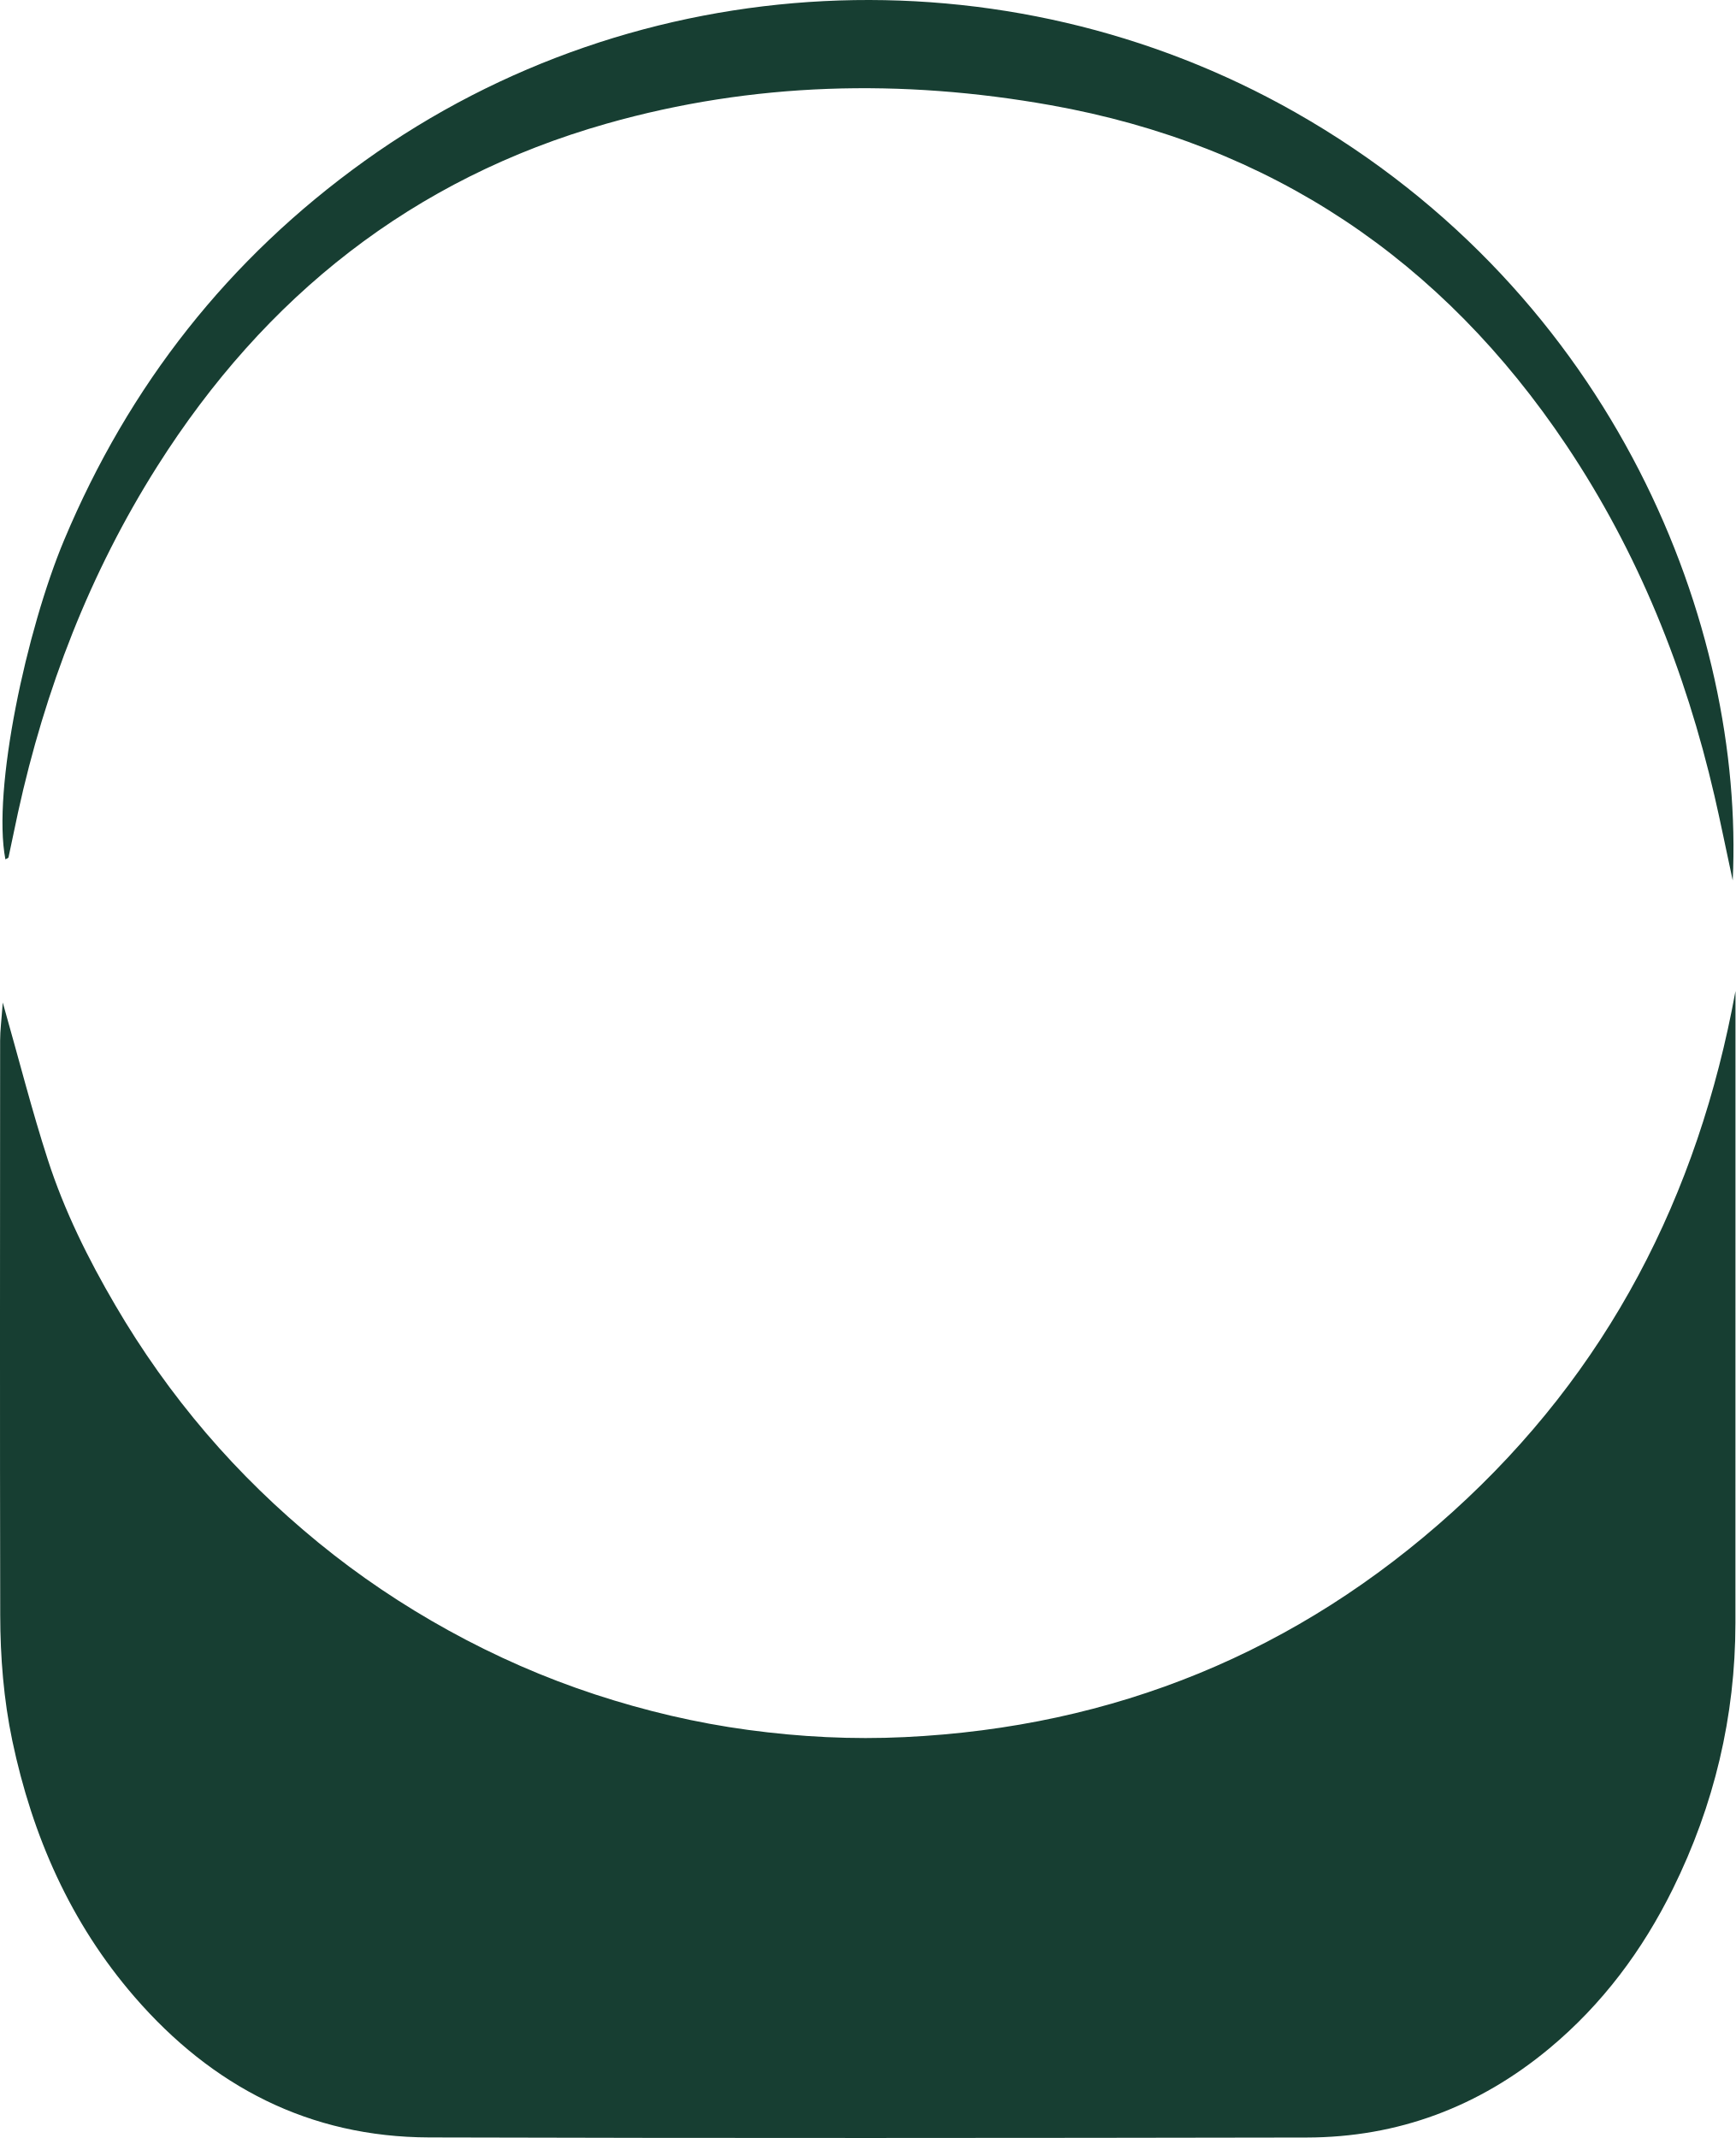
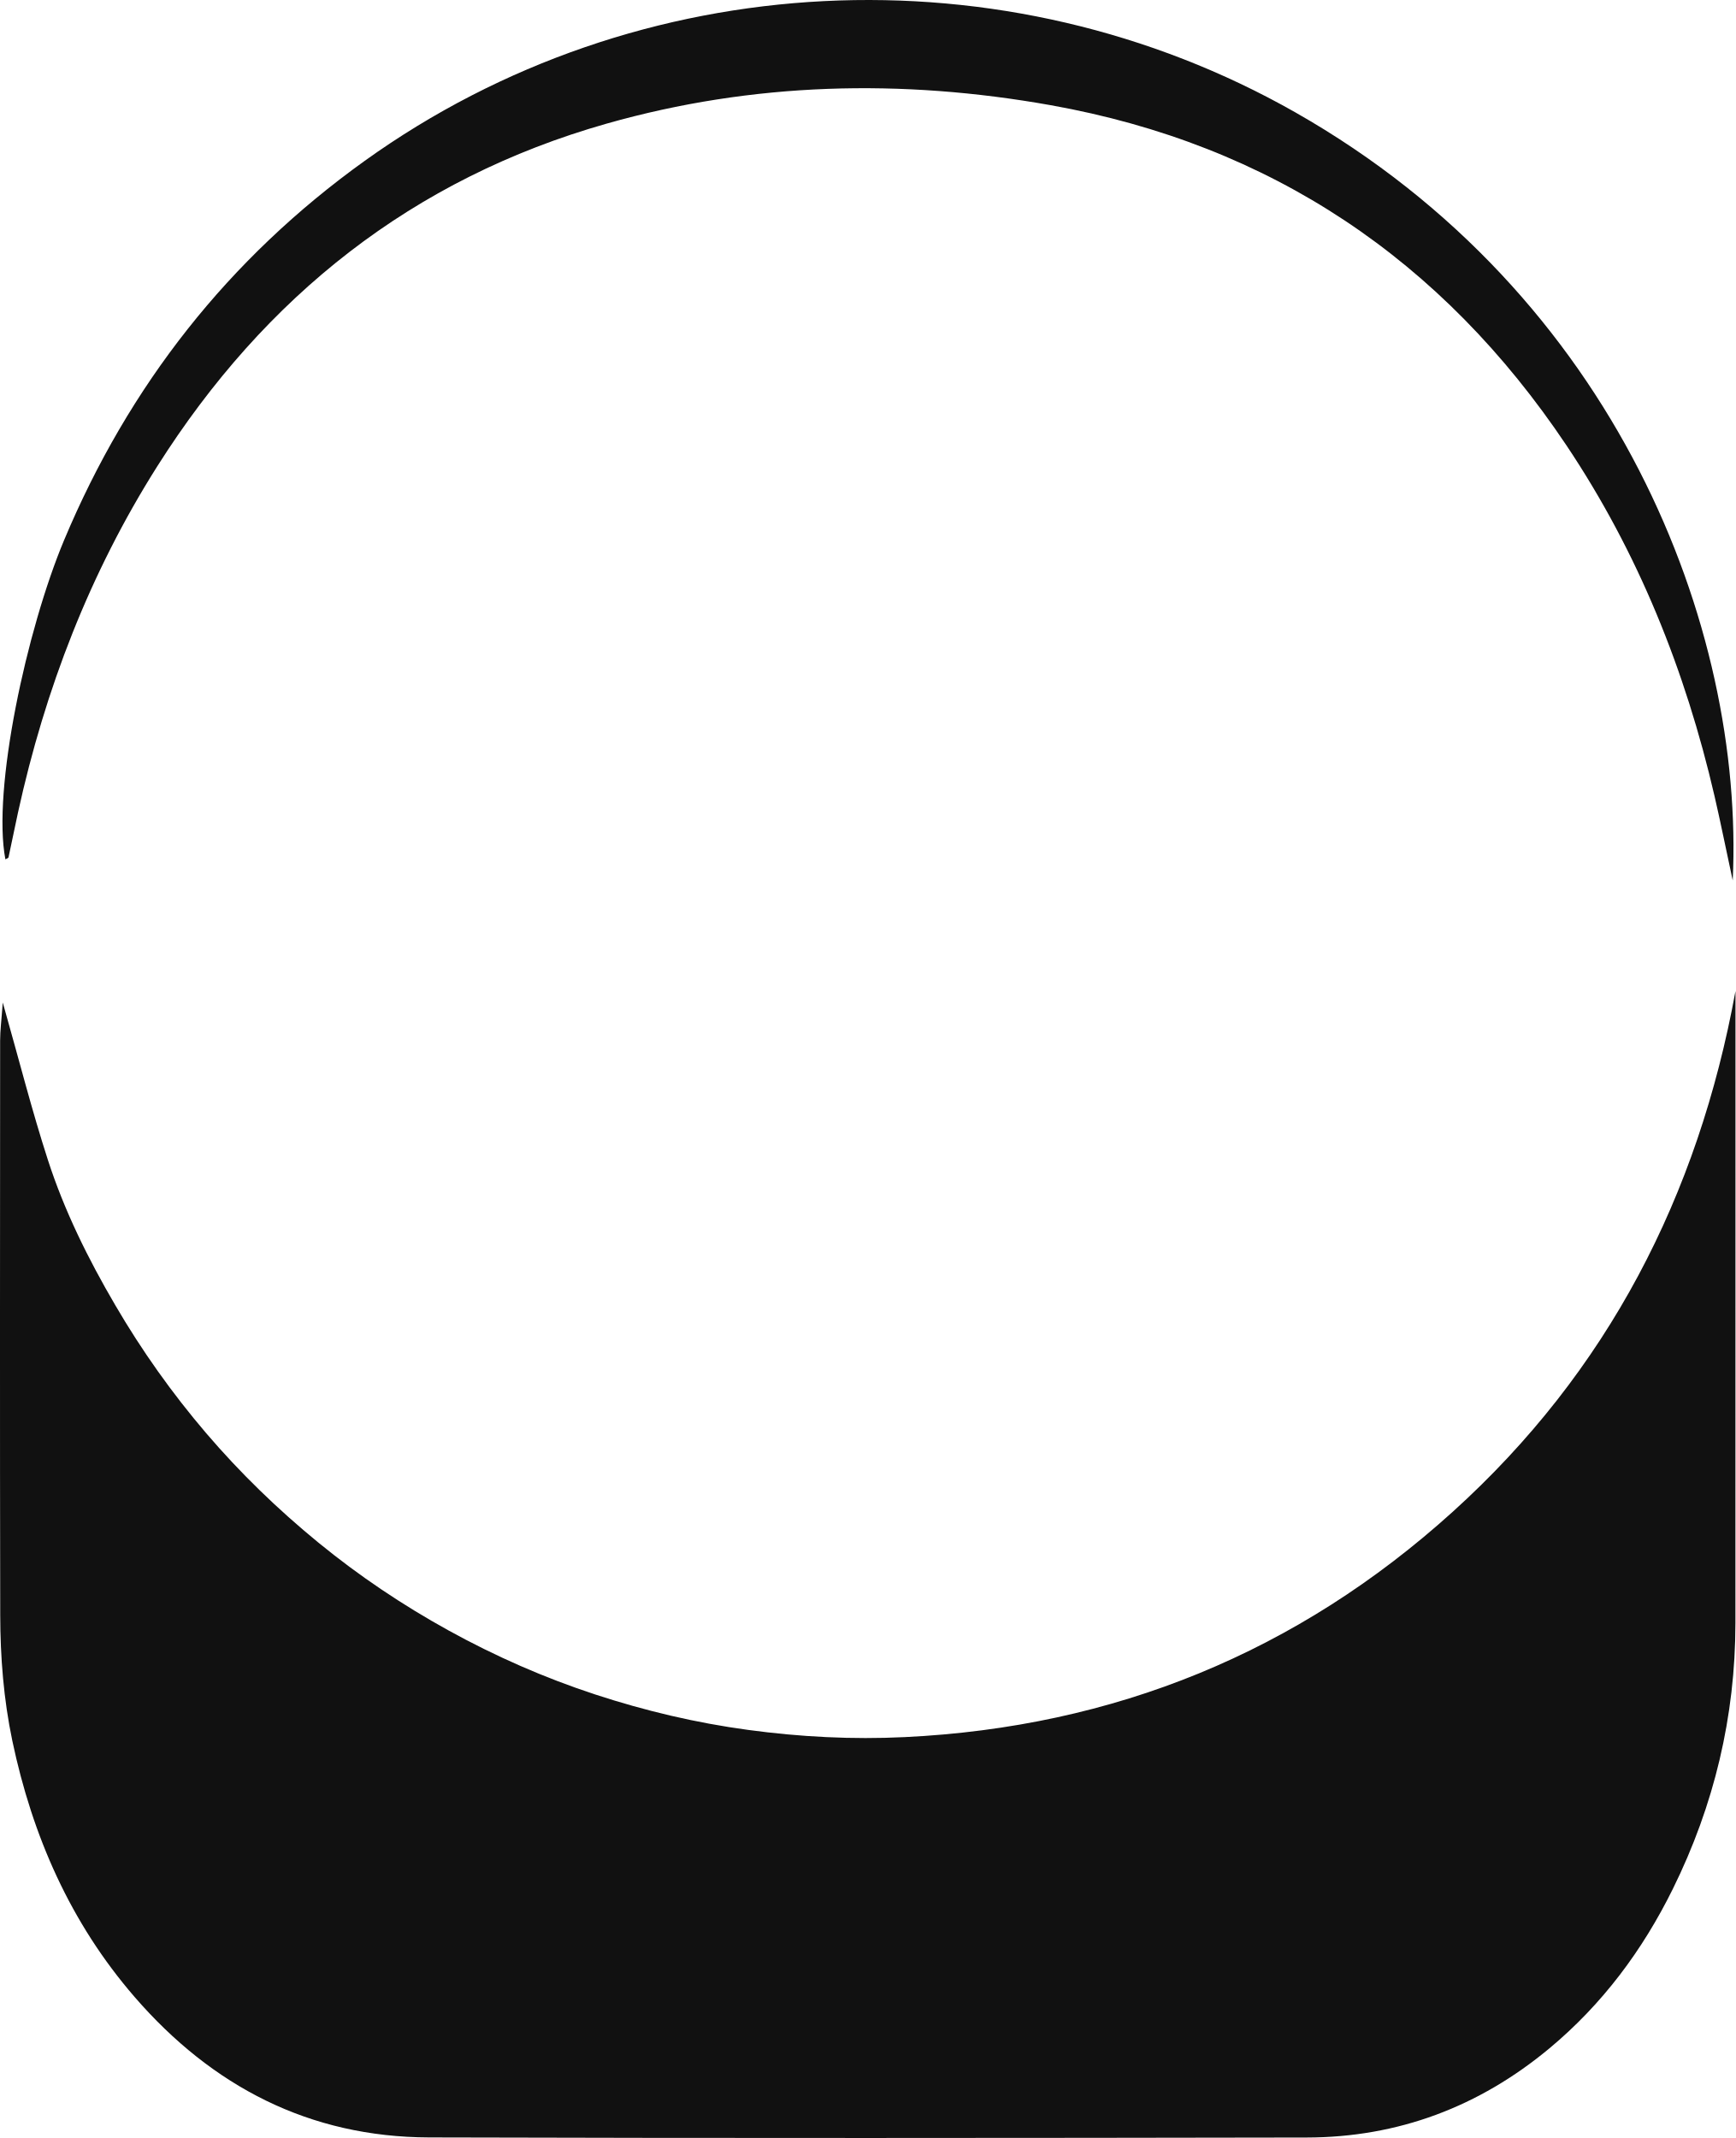
<svg xmlns="http://www.w3.org/2000/svg" id="Layer_2" viewBox="0 0 949.86 1170.13">
  <defs>
-     <style>.cls-1{fill:#173e32;}</style>
+     <style>.cls-1{fill:#111111;}</style>
  </defs>
  <g id="Layer_1-2">
    <path class="cls-1" d="M949.86,542.41v18.81c0,109,0,218.03-.03,327.04-.03,51.18-11.63,99.74-34.25,145.54-16.57,33.58-38.57,63.12-67.52,87.23-38.52,32.06-82.88,48.76-132.93,48.84-160.08.28-320.14.41-480.22-.05-65.49-.18-118.76-27.84-161.22-76.86-35.13-40.55-55.97-88.11-66.96-140.29C1.98,930,.17,906.99.12,883.94c-.21-104.83-.1-209.64-.05-314.48,0-5.43.72-10.83,1.44-20.79,9.01,31.7,15.95,59.13,24.65,86,9.03,27.97,22.08,54.3,36.95,79.69,14.49,24.81,31.03,48.12,49.69,69.97,18.68,21.85,39.22,41.74,61.45,59.93,22.23,18.19,46.01,34.15,71.13,48.02,25.73,14.2,52.57,25.99,80.52,35.15,27.28,8.93,55.12,15.52,83.55,19.35,28.43,3.86,57.08,5.33,85.74,3.94,114.59-5.51,214.89-46.42,299.94-123.34,84.81-76.68,134.27-172.85,154.73-284.96" />
    <path class="cls-1" d="M2.95,470.3c-7.31-38.01,11.61-125.73,32.14-174.7,35.51-84.69,89.94-154.06,164.51-207.56,149.89-107.54,350.56-116.77,509.38-26.53,175.86,99.95,245.93,282.06,239.37,420.37-3.86-17.88-6.69-32.09-9.96-46.19-15.9-68.68-41.74-133.24-81.08-191.99-67.96-101.49-161.58-164.59-282.21-186.12-81.62-14.56-162.99-12.63-242.94,10.04-106.33,30.16-187.23,94.64-246,187.46-37,58.44-61.5,122.1-76.3,189.57-1.8,8.18-3.4,16.39-5.2,24.57-.1.46-1.11.72-1.7,1.08" />
  </g>
</svg>
